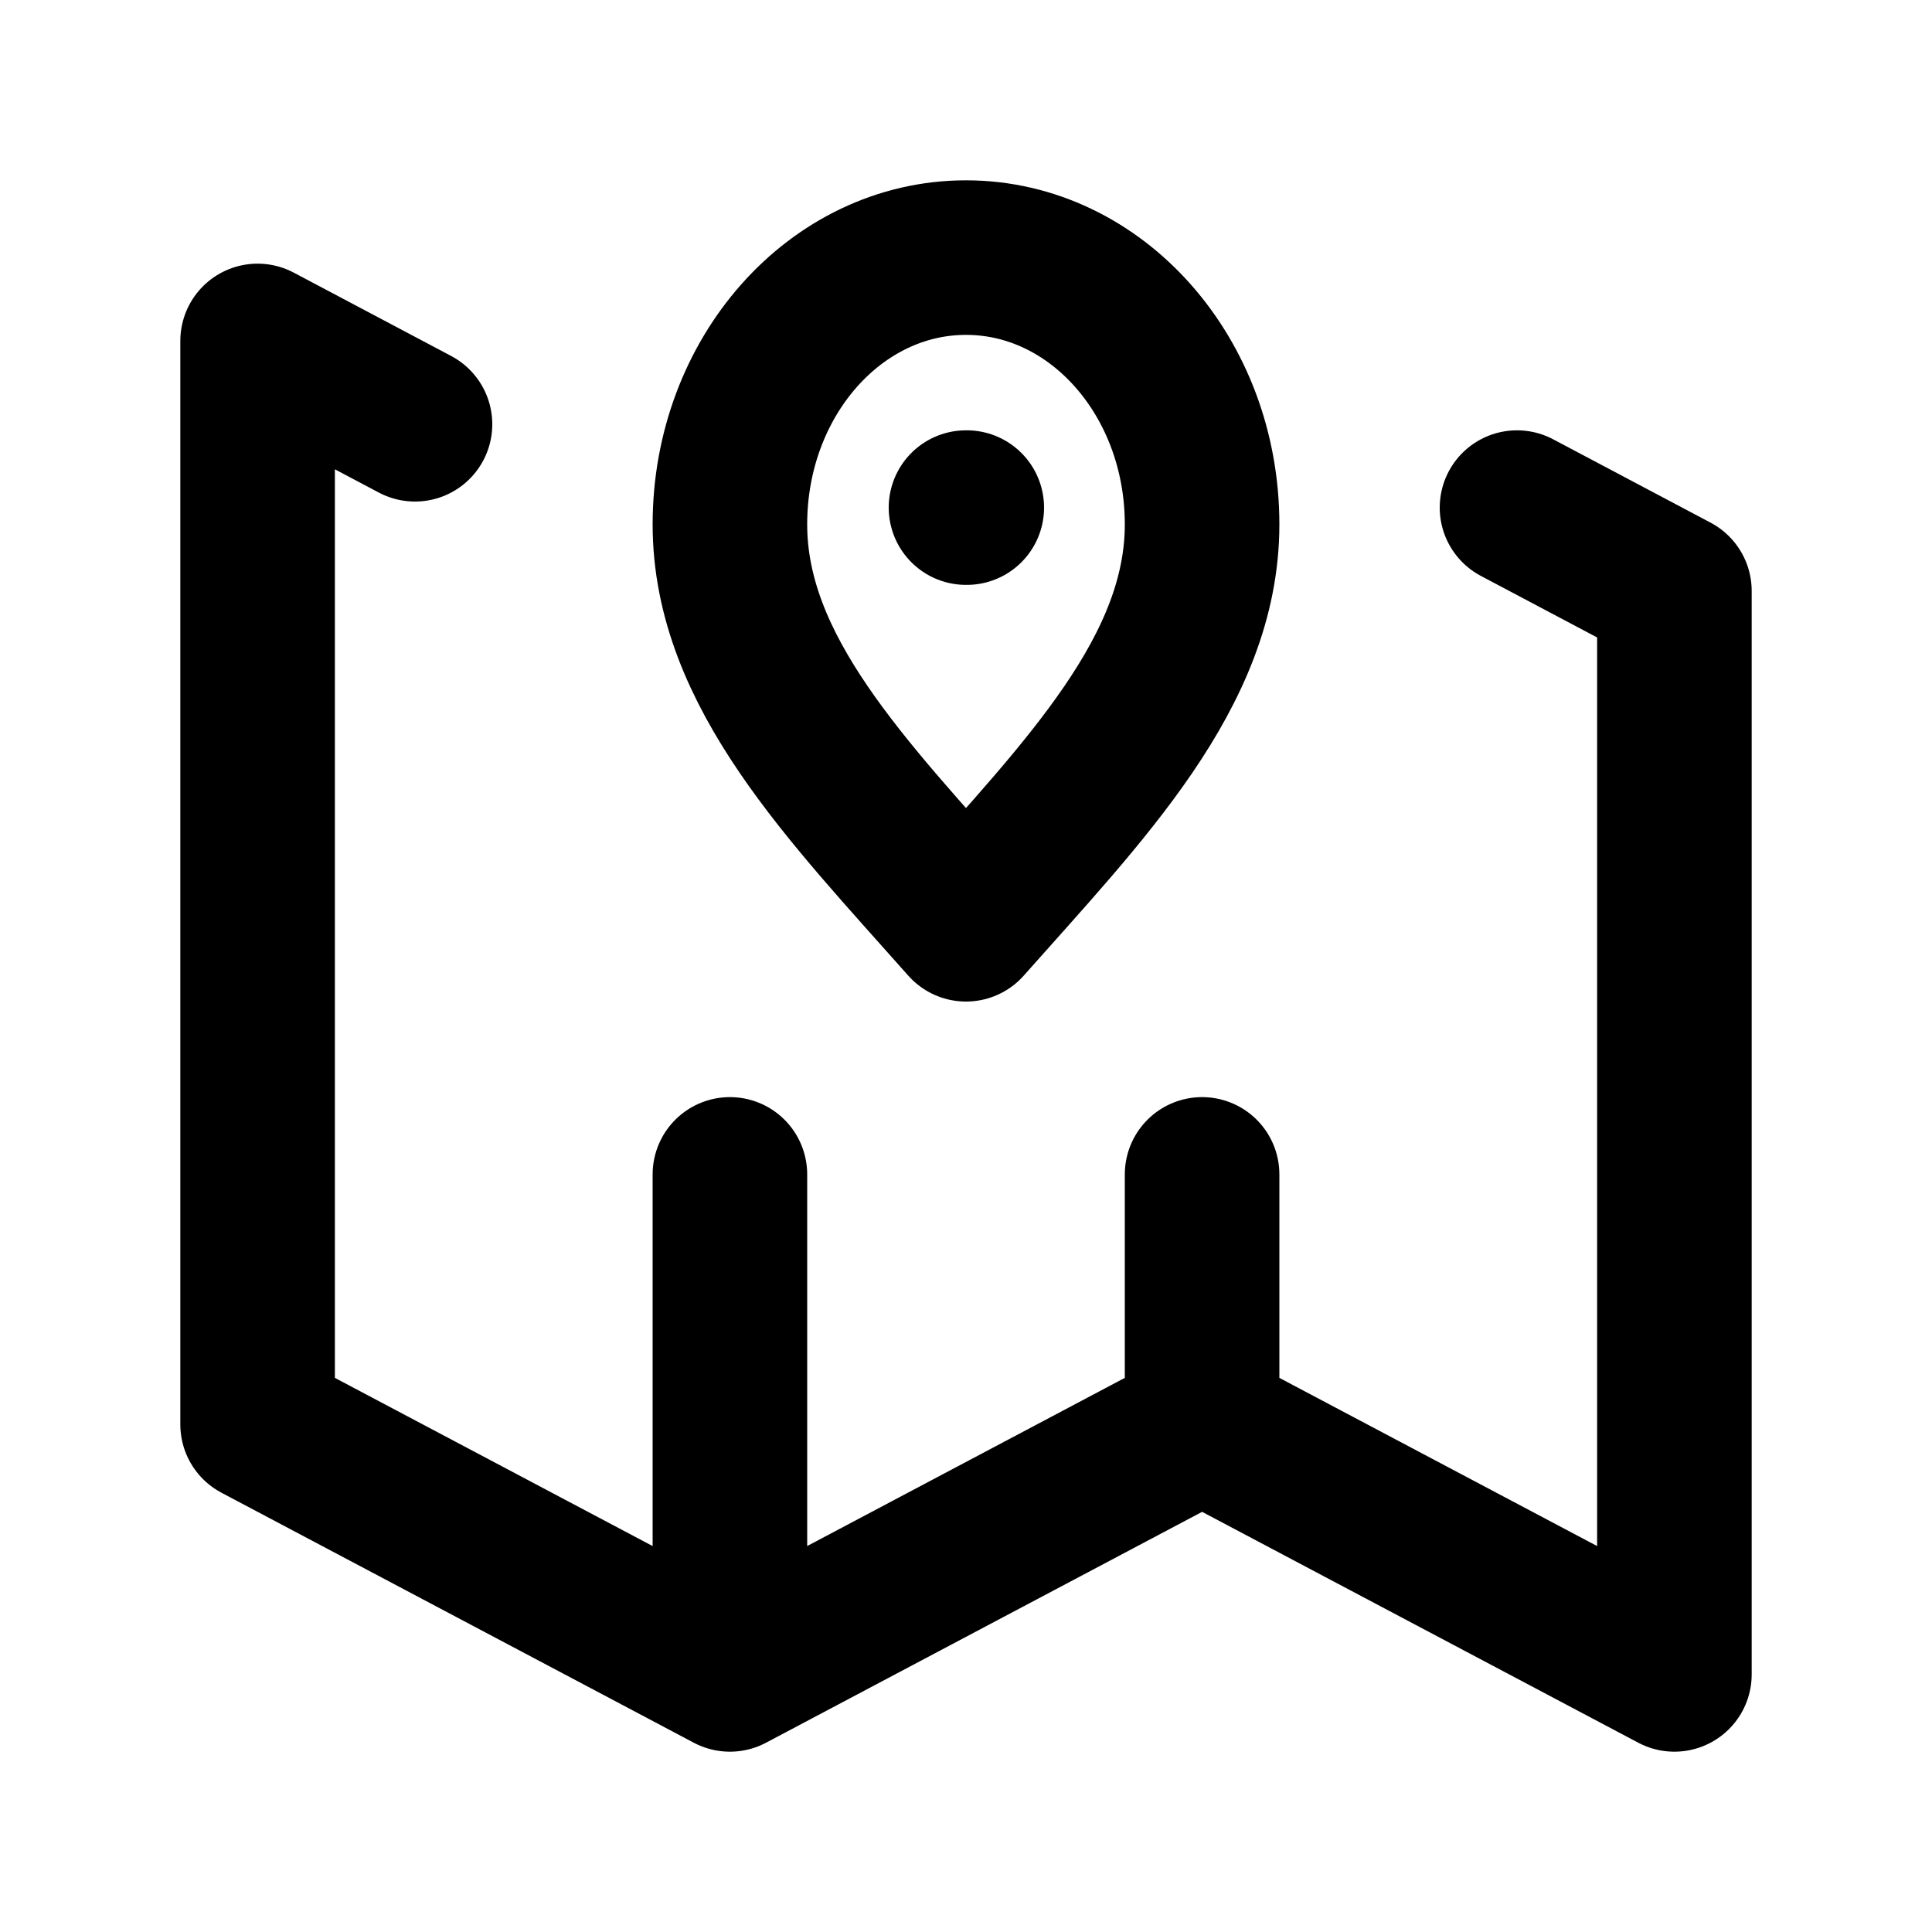
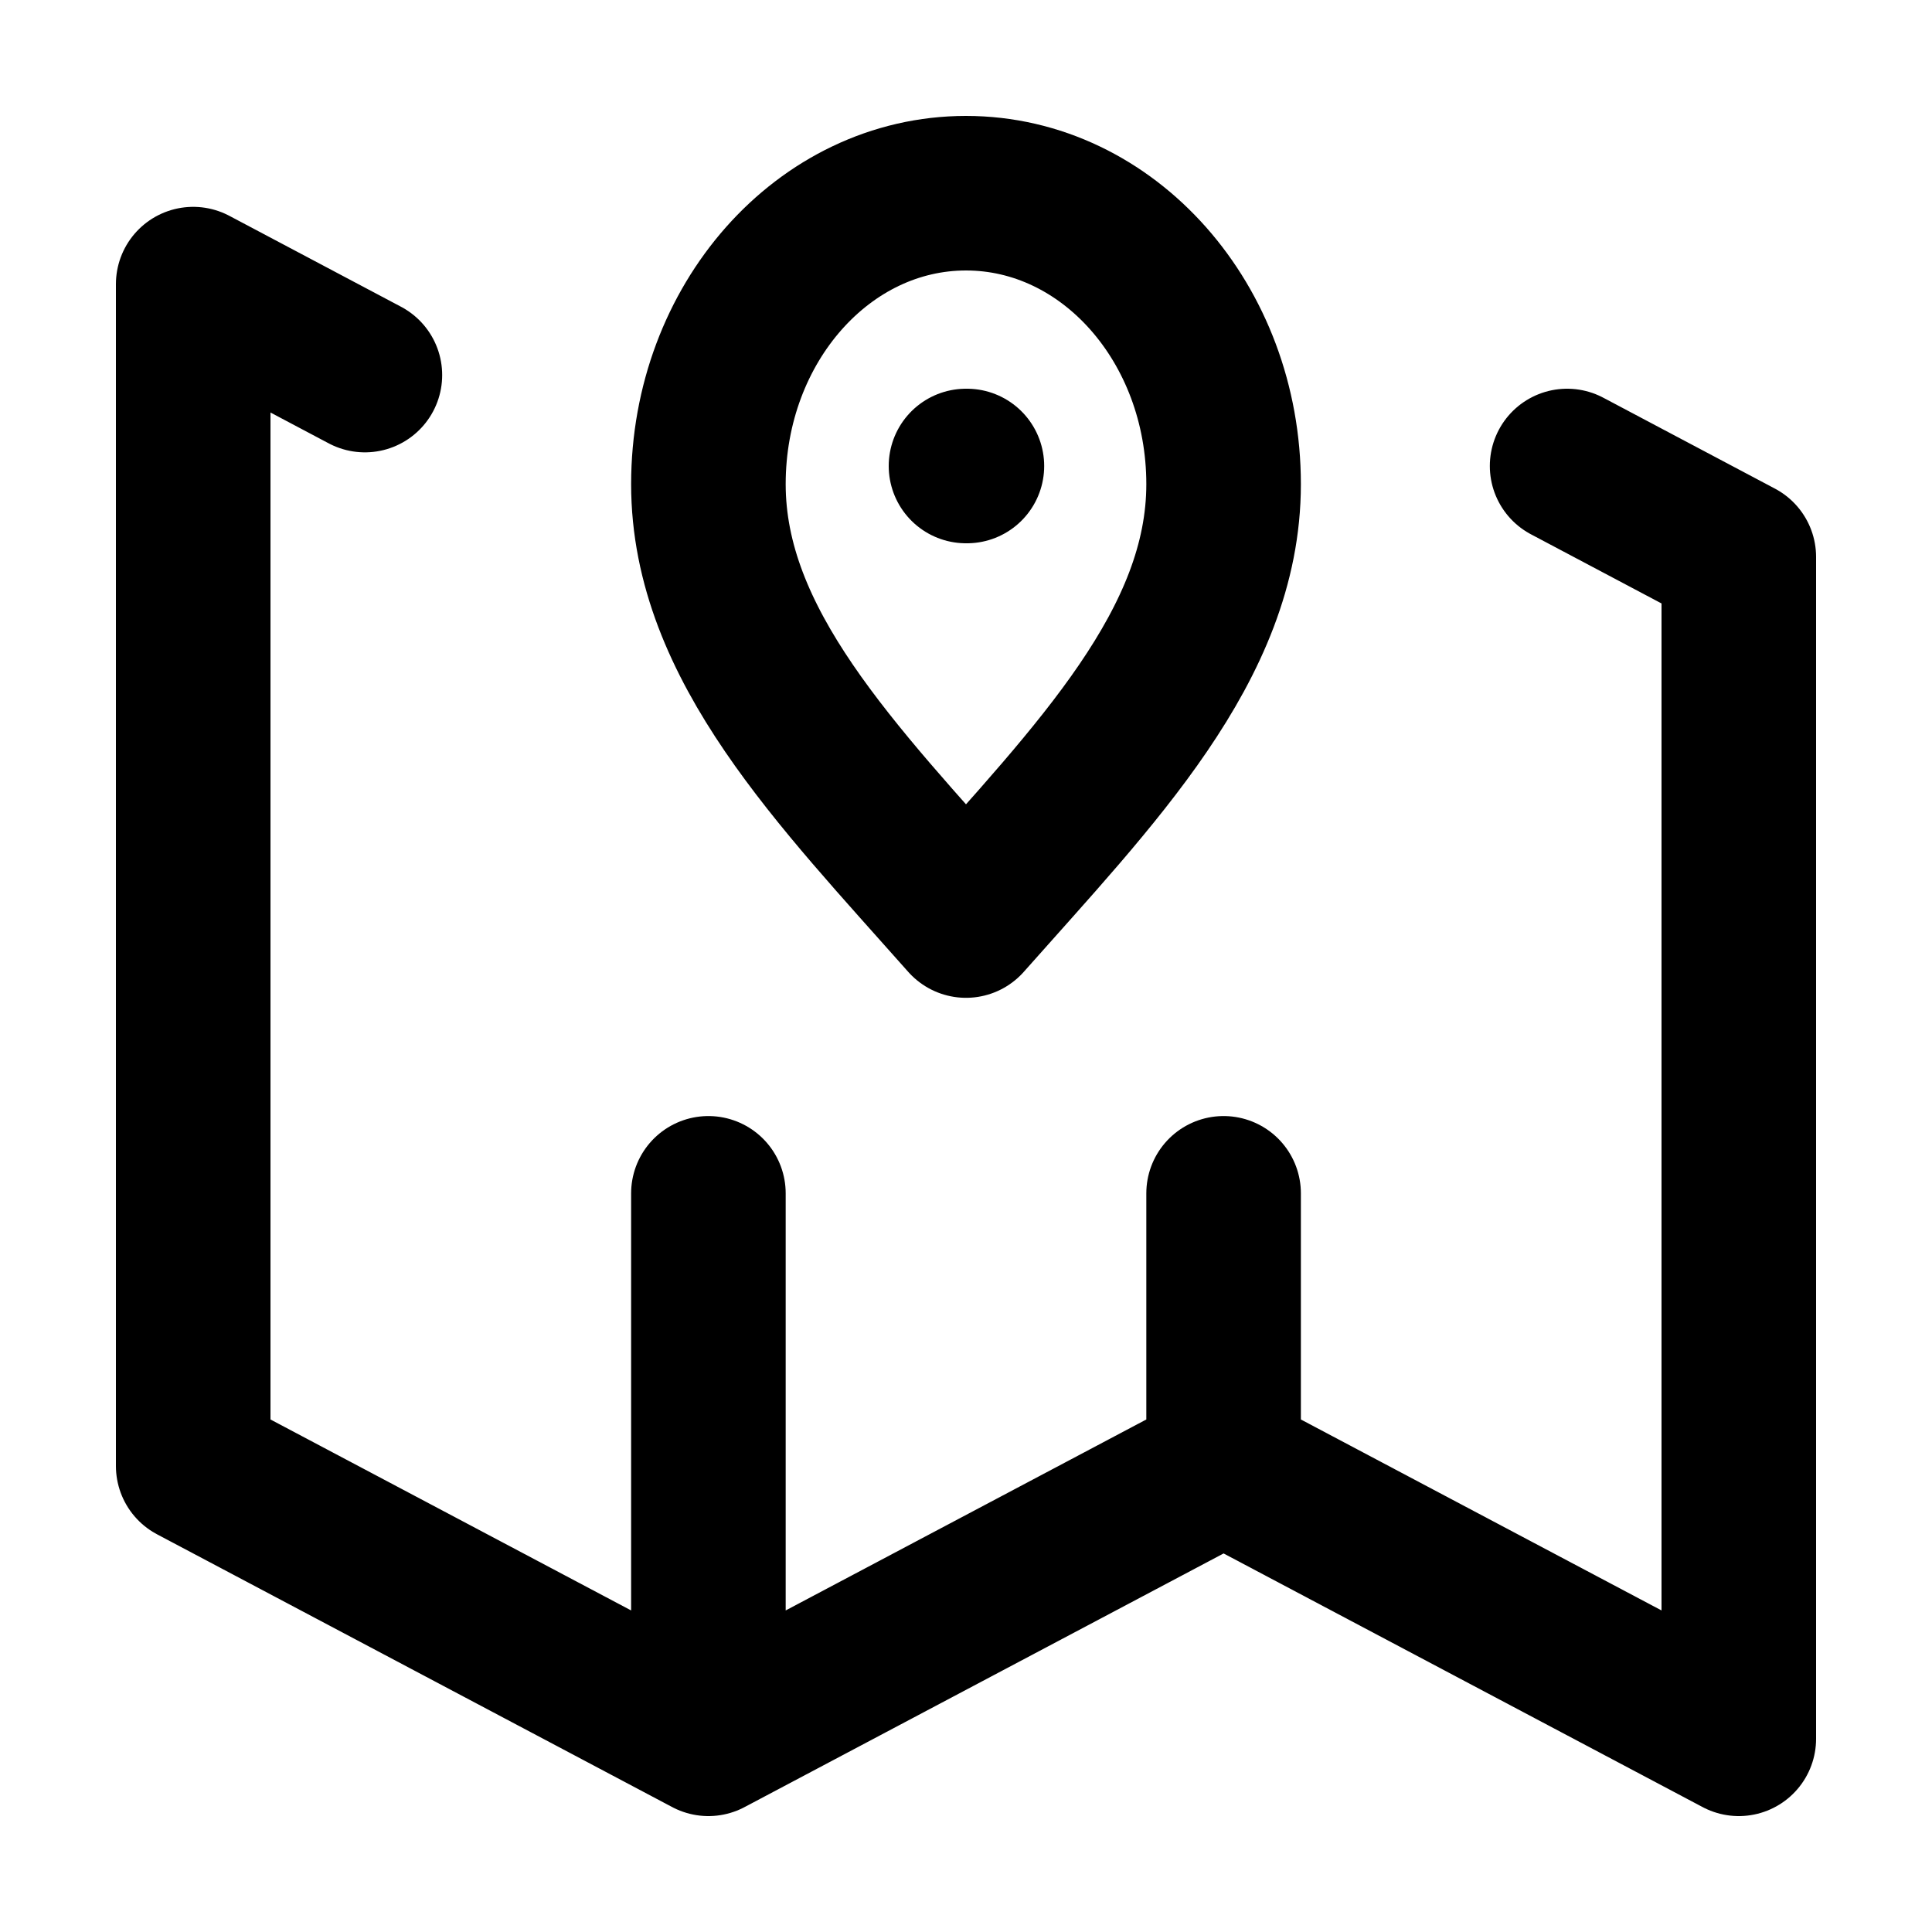
<svg xmlns="http://www.w3.org/2000/svg" width="15" height="15" viewBox="0 0 15 15" fill="none">
-   <path d="M7.5 3.941H7.506M5.667 13L2 11.059V2.647L3.222 3.294M5.667 13L9.333 11.059M5.667 13V9.118M9.333 11.059L13 13V4.588L11.778 3.941M9.333 11.059V9.118M9.333 4.071C9.333 5.214 8.417 6.141 7.5 7.176C6.583 6.141 5.667 5.214 5.667 4.071C5.667 2.927 6.487 2 7.5 2C8.513 2 9.333 2.927 9.333 4.071Z" stroke="currentColor" stroke-width="1.2" stroke-linecap="round" stroke-linejoin="round" />
+   <g clip-path="url(#clip0_15_26)">
+     <path d="M7.5 3.618H7.507M5.5 13.5L1.5 11.382V2.206L2.833 2.912M5.5 13.5L9.5 11.382M5.5 13.5V9.265M9.5 11.382L13.5 13.5V4.324L12.167 3.618M9.5 11.382V9.265M9.5 3.759C9.5 5.006 8.5 6.018 7.5 7.147C6.5 6.018 5.5 5.006 5.5 3.759C5.5 2.511 6.395 1.5 7.5 1.5C8.605 1.5 9.5 2.511 9.5 3.759Z" stroke="currentColor" stroke-width="1.2" stroke-linecap="round" stroke-linejoin="round" />
+   </g>
+   <defs>
+     <clipPath id="clip0_15_26">
+       <rect width="15" height="15" fill="none" />
+     </clipPath>
+   </defs>
</svg>
